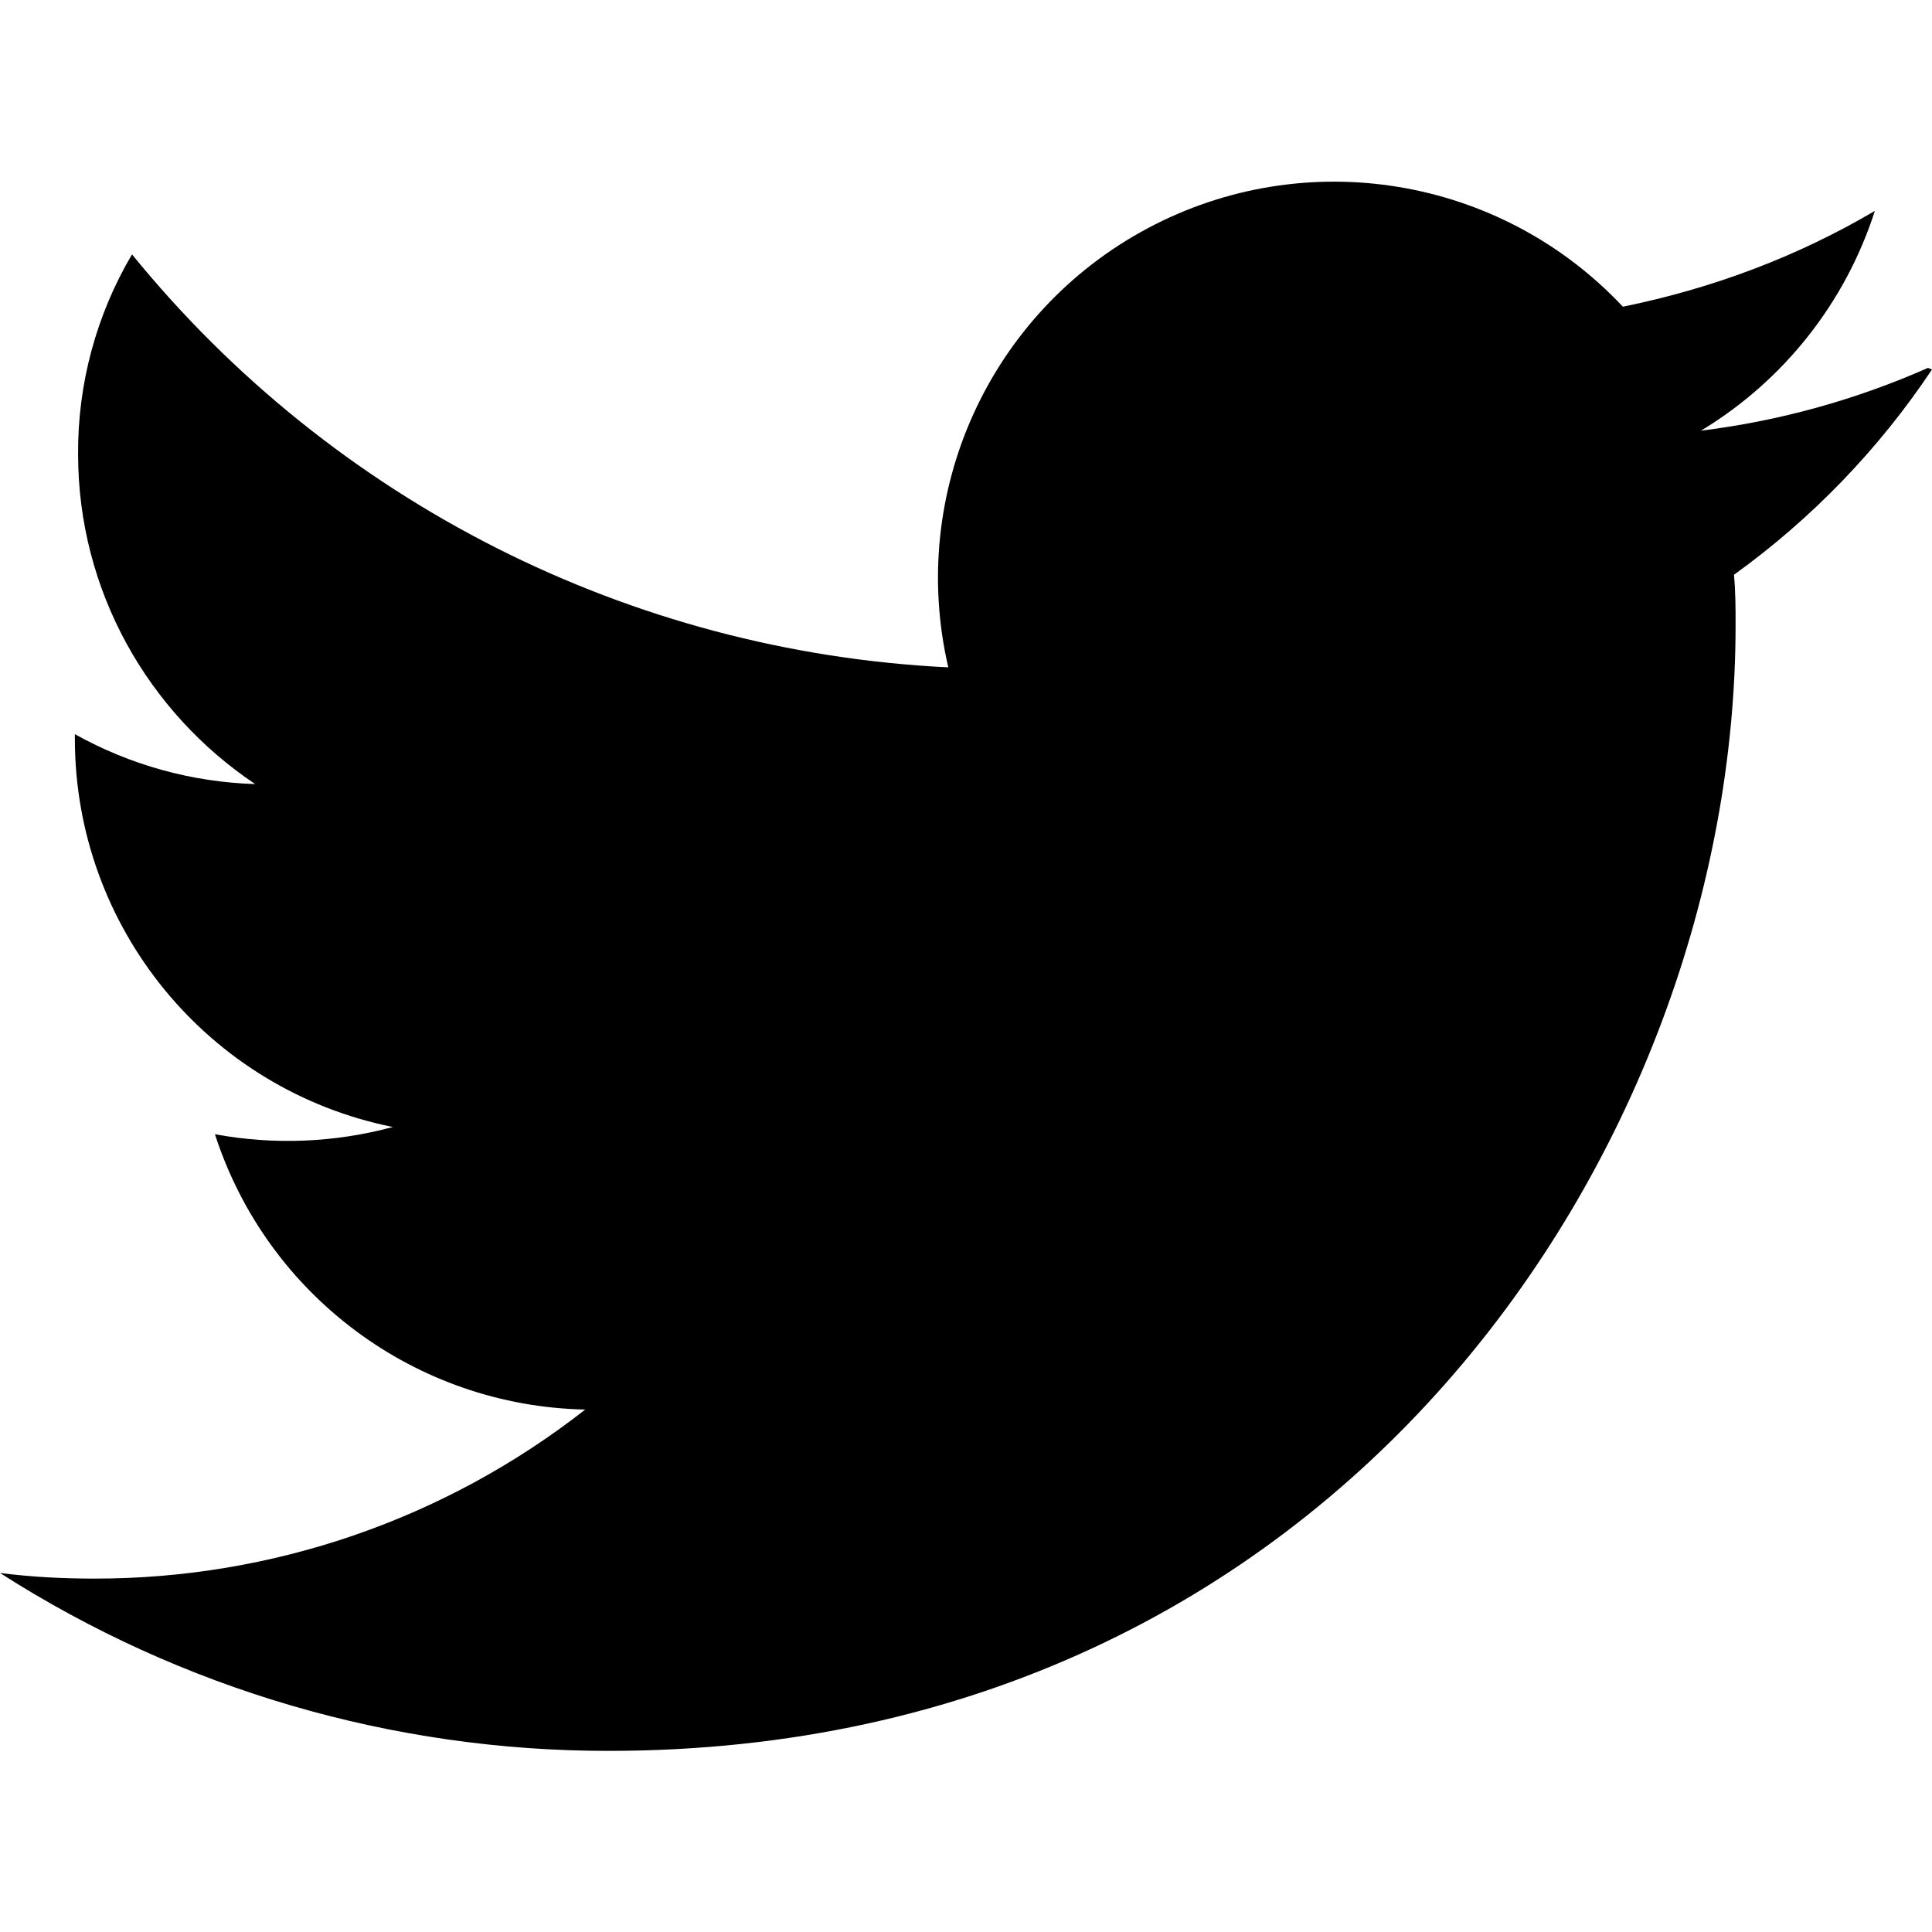
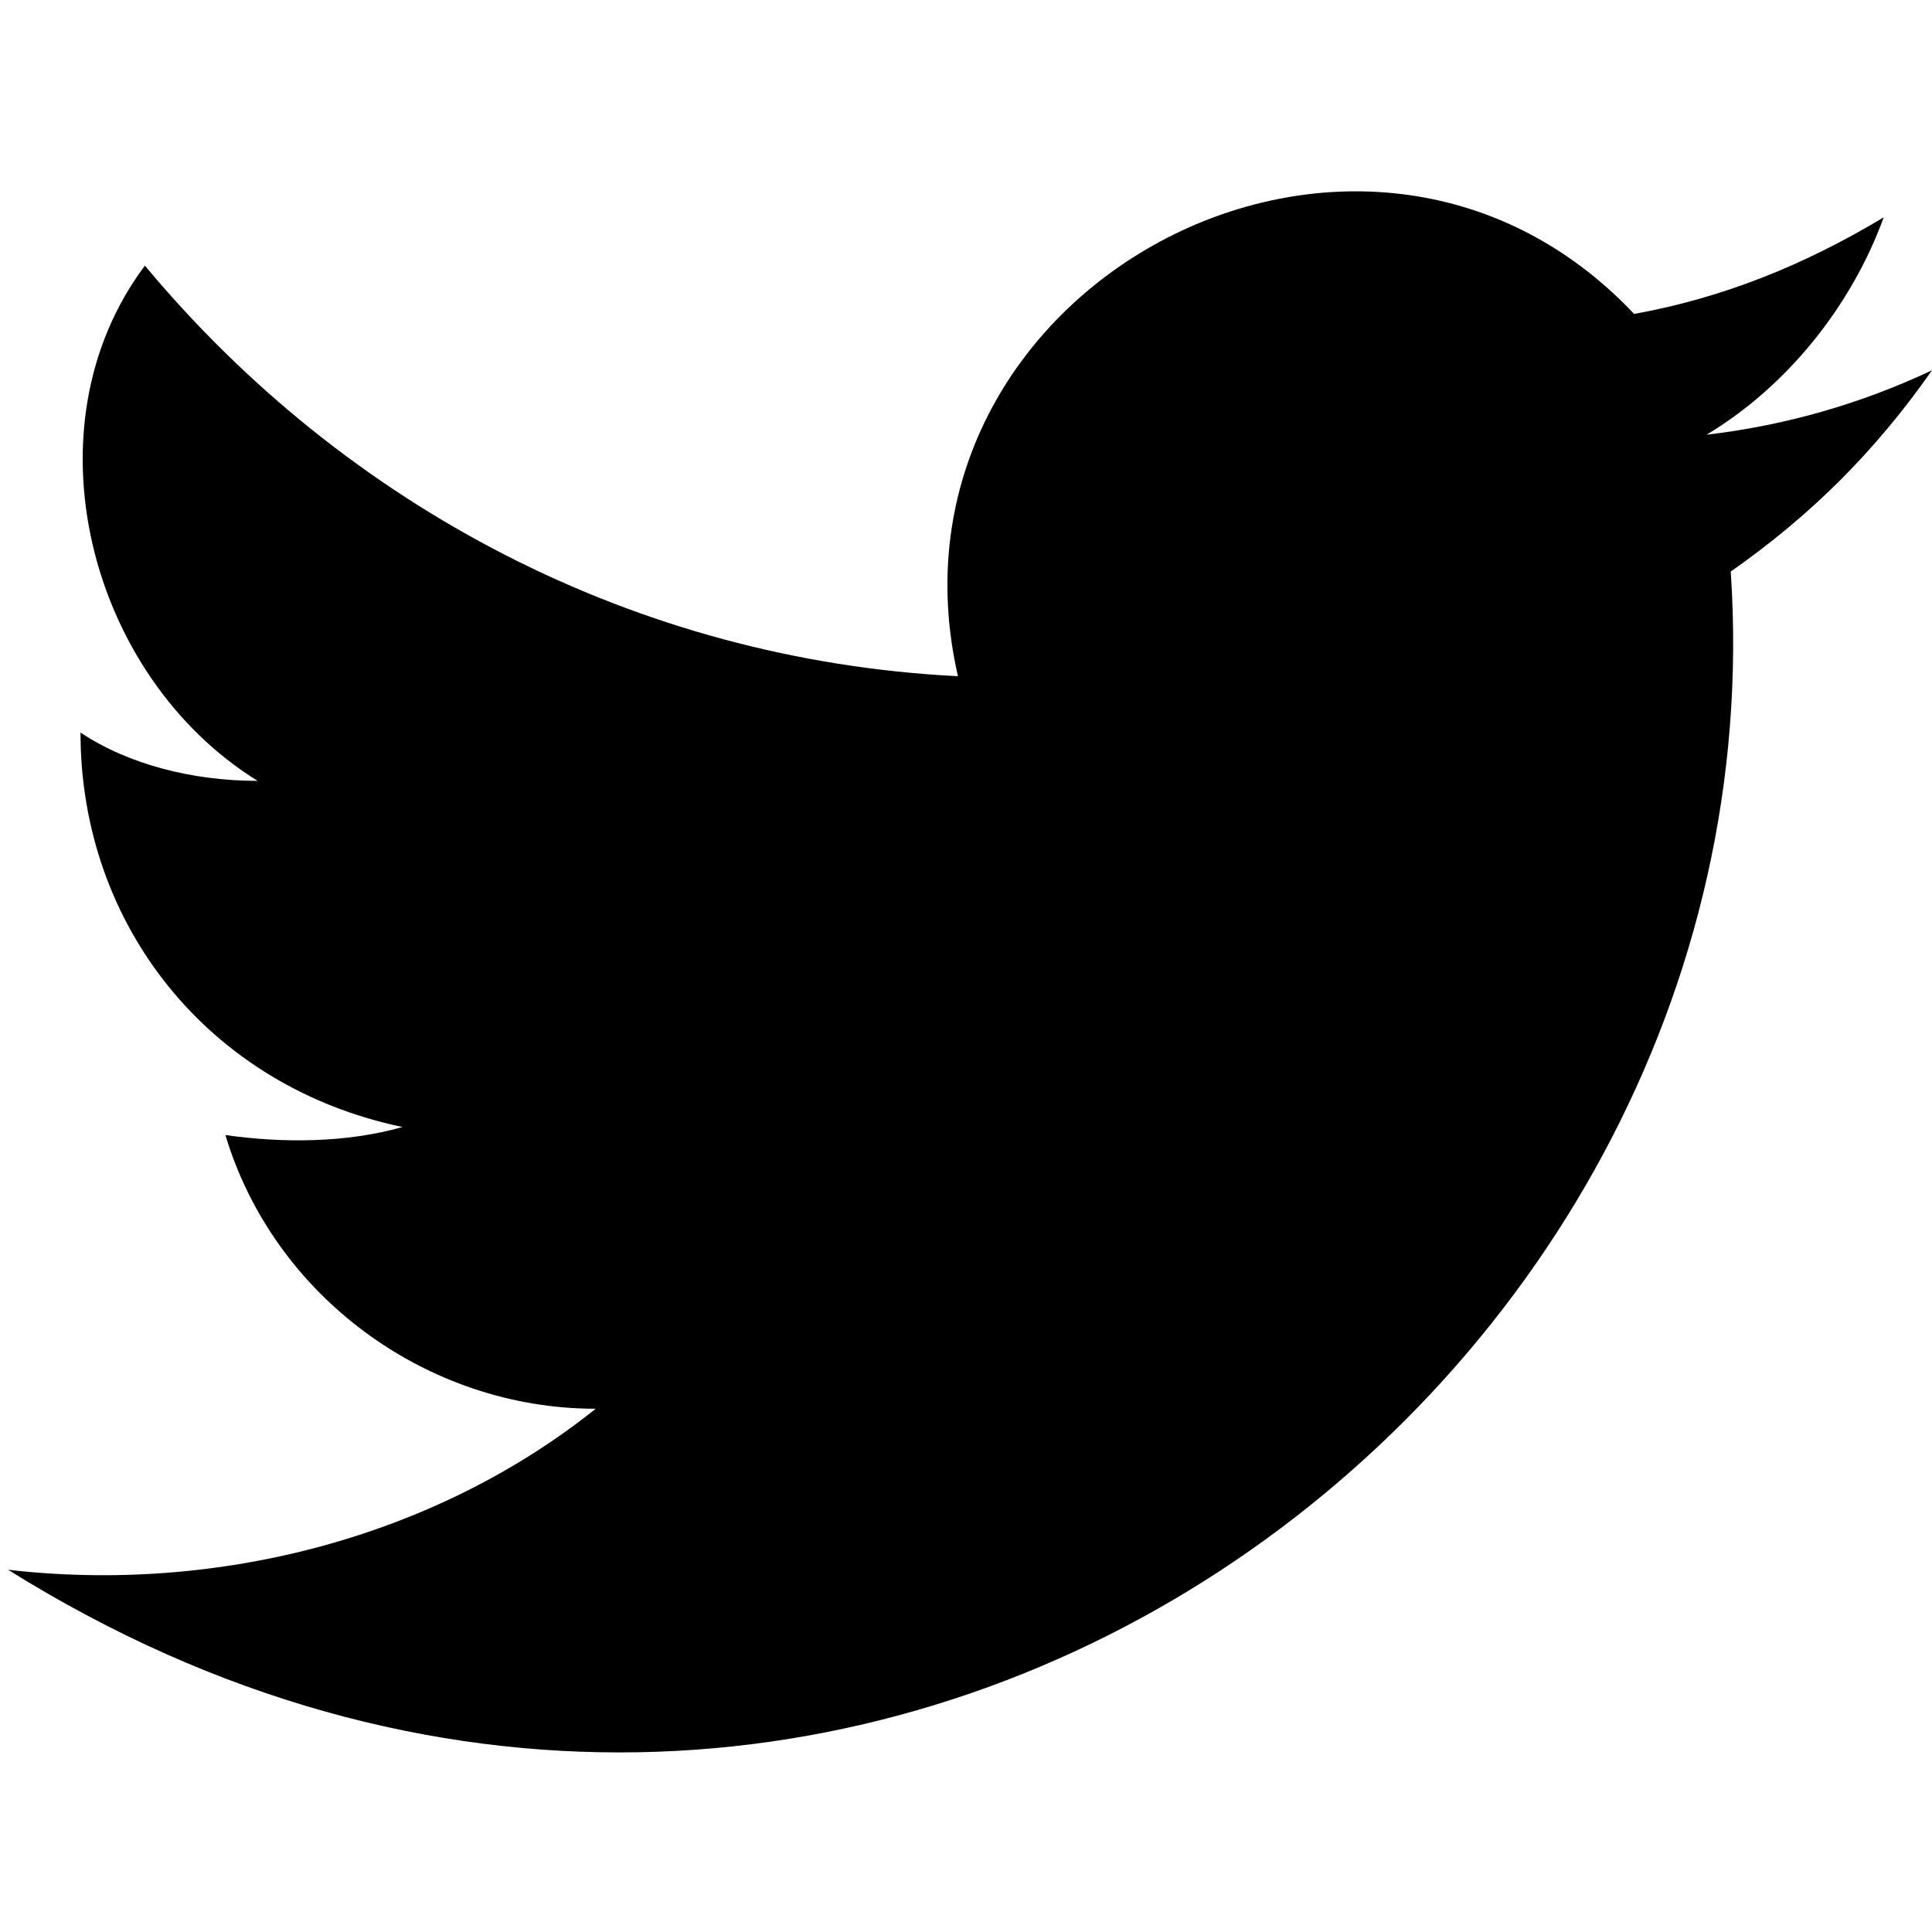
- <svg xmlns="http://www.w3.org/2000/svg" viewBox="0 0 24 24">
-   <path d="M23.95 4.57a10 10 0 0 1-2.82.78 4.96 4.96 0 0 0 2.16-2.73c-.95.56-2 .96-3.13 1.19a4.92 4.92 0 0 0-8.38 4.48A13.94 13.94 0 0 1 1.64 3.16a4.82 4.82 0 0 0-.67 2.48c0 1.7.87 3.21 2.2 4.1a4.9 4.9 0 0 1-2.24-.62v.06A4.92 4.92 0 0 0 4.88 14a5 5 0 0 1-2.21.09 4.94 4.94 0 0 0 4.6 3.42 9.87 9.87 0 0 1-6.1 2.1c-.39 0-.78-.02-1.17-.07a14 14 0 0 0 7.56 2.21c9.05 0 14-7.5 14-13.98 0-.21 0-.42-.02-.63A9.94 9.94 0 0 0 24 4.59z" />
+ <svg xmlns="http://www.w3.org/2000/svg" xml:space="preserve" viewBox="0 0 24 24">
+   <path d="M24 4.6a9 9 0 0 1-2.8.8c1-.6 1.8-1.6 2.2-2.7-1 .6-2 1-3.1 1.2-3.4-3.6-9.5-.3-8.4 4.5-4-.2-7.6-2.1-10.1-5.1-1.5 2-.7 5.1 1.4 6.4-.8 0-1.6-.2-2.2-.6 0 2.4 1.6 4.4 4 4.9-.7.2-1.5.2-2.2.1.6 2 2.5 3.4 4.6 3.4-2 1.6-4.7 2.3-7.3 2 10.4 6.5 22.1-2 21.4-12.4 1-.7 1.8-1.5 2.5-2.5z" />
</svg>
